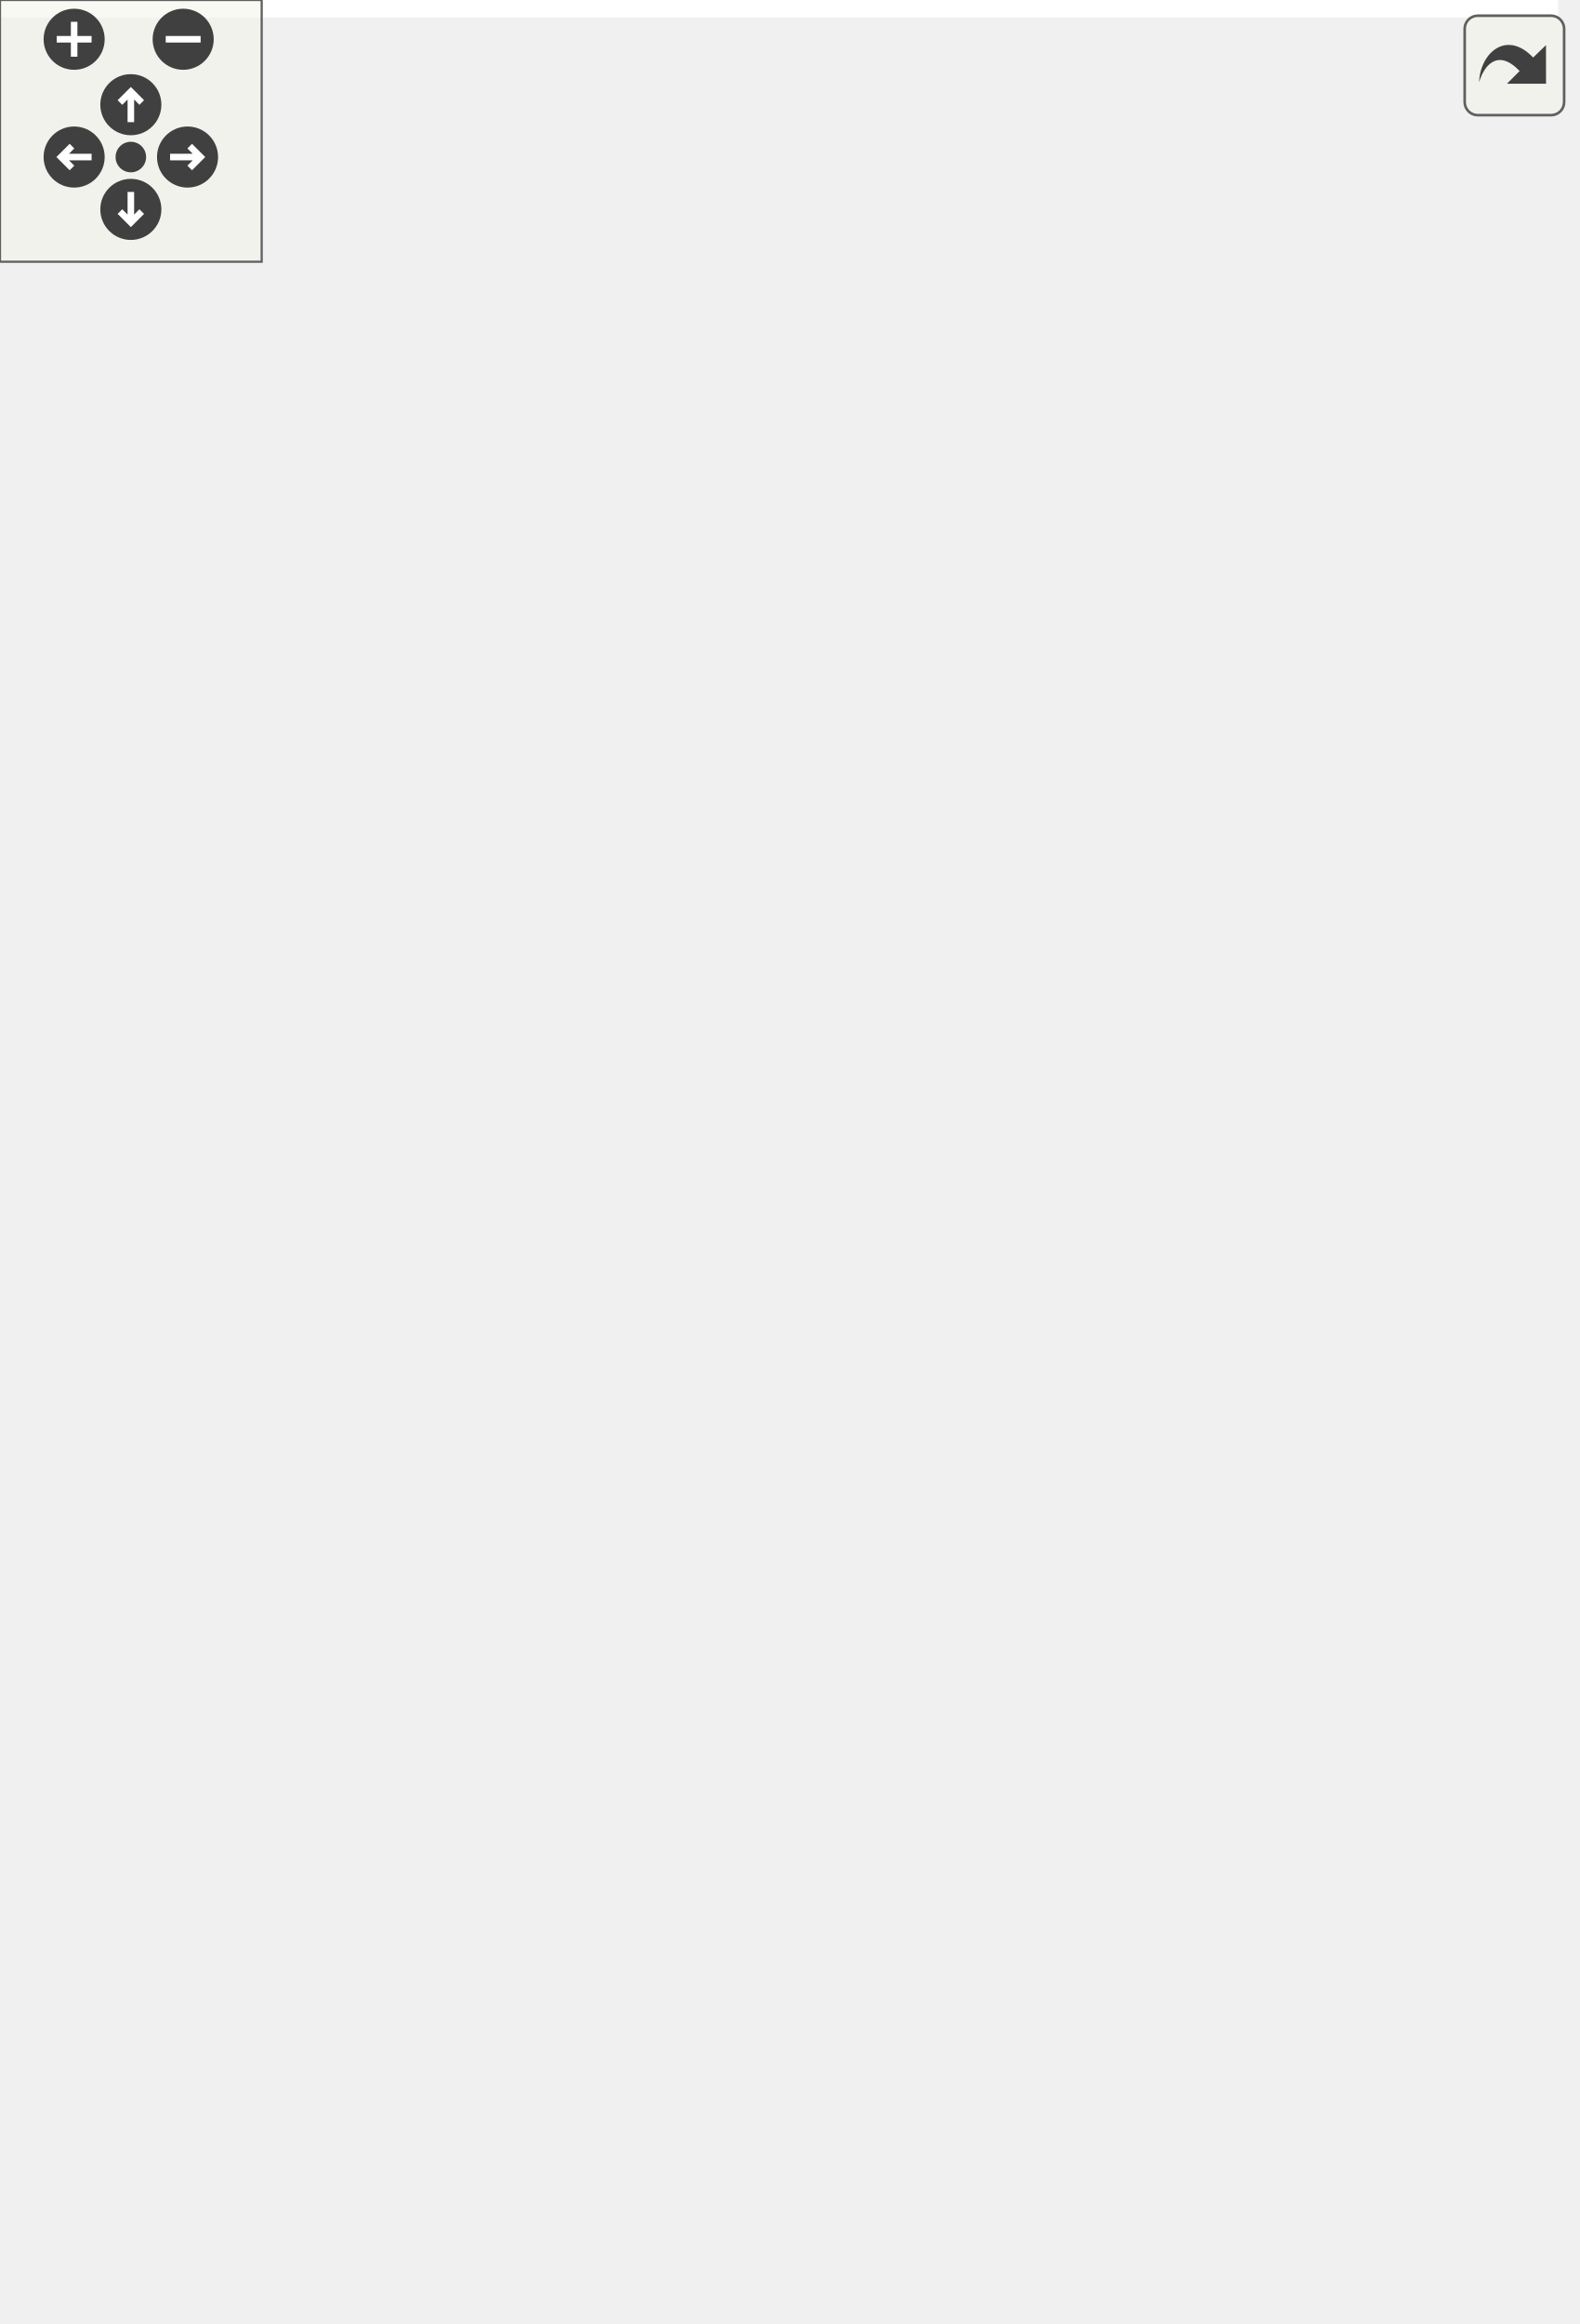
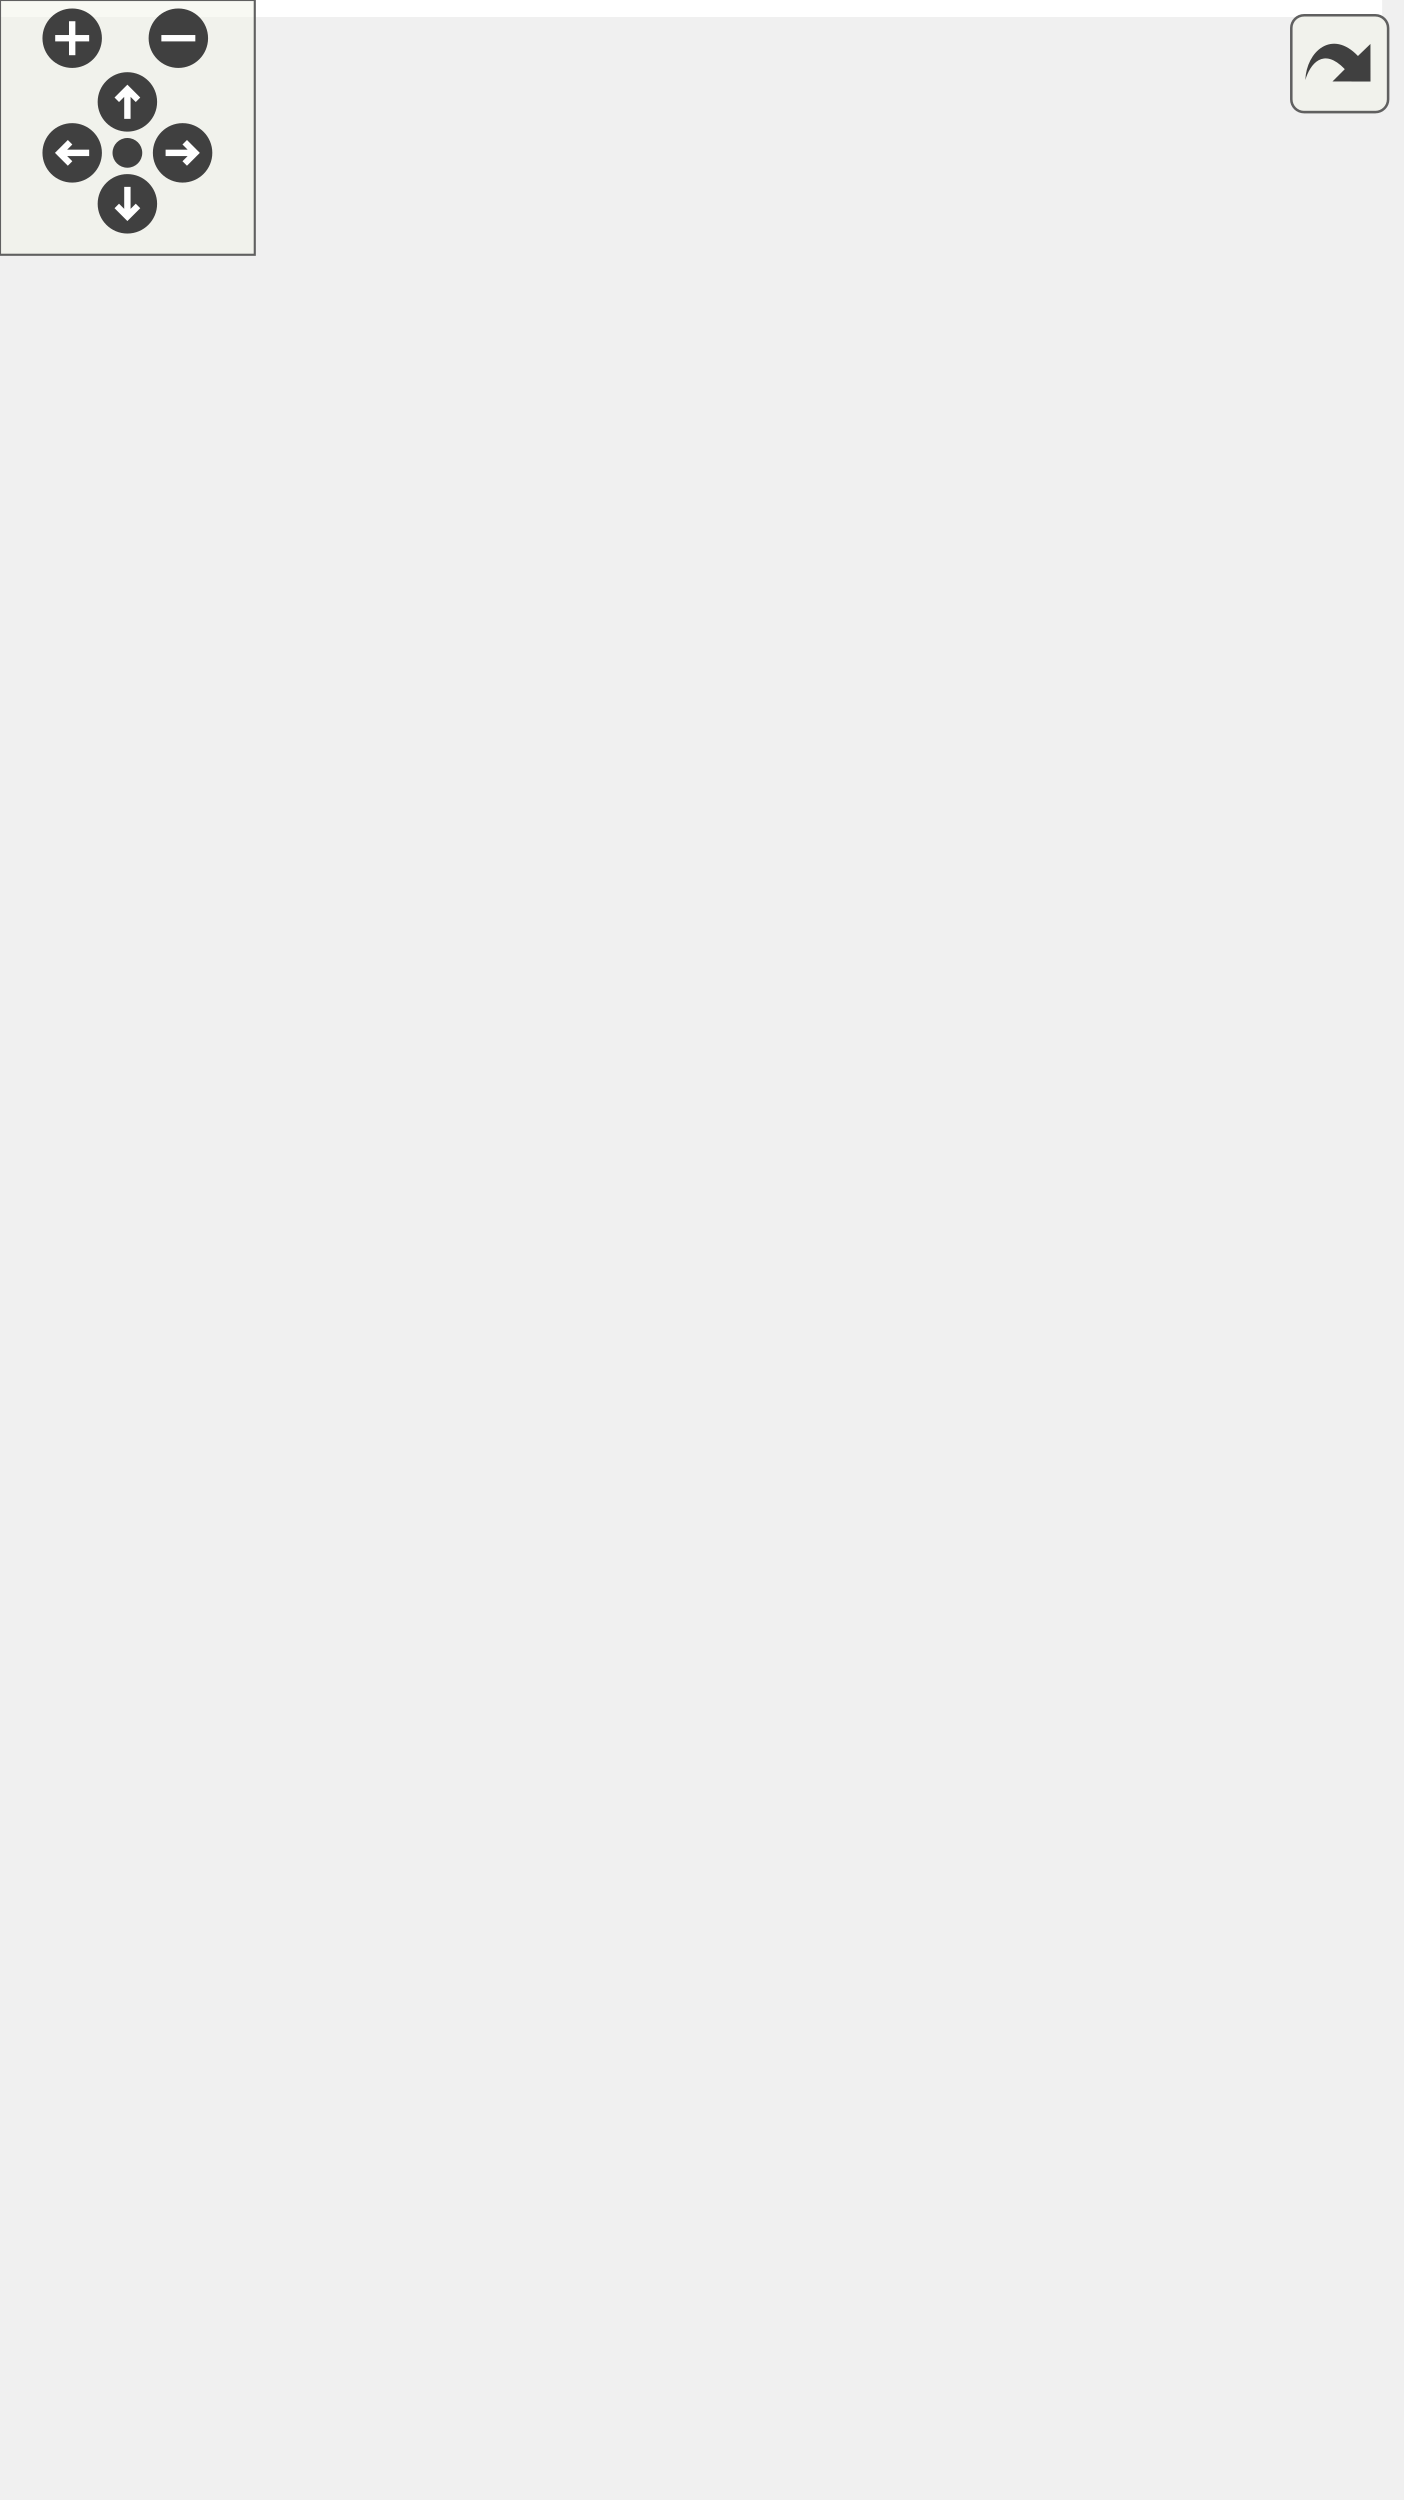
<svg xmlns="http://www.w3.org/2000/svg" xmlns:xlink="http://www.w3.org/1999/xlink" id="main" version="1.1" xml:space="preserve">
  <style type="text/css">
.edge:hover path { stroke: red; }
.edge:hover polygon { stroke: red; fill: red; }
</style>
  <defs>
    <circle id="rim" cx="0" cy="0" r="7" />
    <circle id="rim2" cx="0" cy="0" r="3.5" />
    <g id="zoomPlus">
      <use xlink:href="#rim" fill="#404040">
        <set attributeName="fill" to="#808080" begin="zoomplus.mouseover" end="zoomplus.mouseout" />
      </use>
      <path d="M-4,0h8M0,-4v8" fill="none" stroke="white" stroke-width="1.5" pointer-events="none" />
    </g>
    <g id="zoomMin">
      <use xlink:href="#rim" fill="#404040">
        <set attributeName="fill" to="#808080" begin="zoomminus.mouseover" end="zoomminus.mouseout" />
      </use>
      <path d="M-4,0h8" fill="none" stroke="white" stroke-width="1.5" pointer-events="none" />
    </g>
    <g id="dirArrow">
      <path fill="none" stroke="white" stroke-width="1.5" d="M0,-3.0v7 M-2.5,-0.5L0,-3.0L2.5,-0.5" />
    </g>
    <g id="resetDef">
      <use xlink:href="#rim2" fill="#404040">
        <set attributeName="fill" to="#808080" begin="reset.mouseover" end="reset.mouseout" />
      </use>
    </g>
  </defs>
  <svg id="graph" class="graph">
    <g id="viewport">
-       <polygon fill="white" stroke="transparent" points="-4,4 -4,-472 357.23,-472 357.23,4 -4,4" />
+       <polygon fill="white" stroke="transparent" points="-4,4 -4,-528 325.5,-528 325.5,4 -4,4" />
      <g id="node1" class="node">
        <g id="a_node1">
          <a xlink:title="Contains the construction of the change of basis matrices.">
-             <polygon fill="#bfbfbf" stroke="black" points="125.73,-448.5 125.73,-467.5 226.73,-467.5 226.73,-448.5 125.73,-448.5" />
-             <text text-anchor="middle" x="176.23" y="-455.5" font-family="Helvetica,sans-Serif" font-size="10.00">ChangeBasis.hpp</text>
+             <polygon fill="#bfbfbf" stroke="black" points="95.5,-504.5 95.5,-523.5 196.5,-523.5 196.5,-504.5 95.5,-504.5" />
+             <text text-anchor="middle" x="146" y="-511.5" font-family="Helvetica,sans-Serif" font-size="10.00">ChangeBasis.hpp</text>
          </a>
        </g>
      </g>
      <g id="node2" class="node">
        <g id="a_node2">
          <a xlink:href="Box_8hpp.html" target="_top" xlink:title="Contains the construction of box products of Chains.">
-             <polygon fill="white" stroke="black" points="148.23,-392.5 148.23,-411.5 204.23,-411.5 204.23,-392.5 148.23,-392.5" />
-             <text text-anchor="middle" x="176.23" y="-399.5" font-family="Helvetica,sans-Serif" font-size="10.00">Box.hpp</text>
+             <polygon fill="white" stroke="black" points="118,-448.5 118,-467.5 174,-467.5 174,-448.5 118,-448.5" />
+             <text text-anchor="middle" x="146" y="-455.5" font-family="Helvetica,sans-Serif" font-size="10.00">Box.hpp</text>
          </a>
        </g>
      </g>
      <g id="edge1" class="edge">
-         <path fill="none" stroke="midnightblue" d="M176.23,-437.8C176.23,-428.91 176.23,-418.78 176.23,-411.75" />
-         <polygon fill="midnightblue" stroke="midnightblue" points="172.73,-438.08 176.23,-448.08 179.73,-438.08 172.73,-438.08" />
+         <path fill="none" stroke="midnightblue" d="M146,-493.8C146,-484.91 146,-474.78 146,-467.75" />
+         <polygon fill="midnightblue" stroke="midnightblue" points="142.5,-494.08 146,-504.08 149.5,-494.08 142.5,-494.08" />
      </g>
      <g id="node3" class="node">
        <g id="a_node3">
          <a xlink:href="Green_8hpp.html" target="_top" xlink:title="Contains the class and methods for multiplying generators.">
-             <polygon fill="white" stroke="black" points="142.73,-336.5 142.73,-355.5 209.73,-355.5 209.73,-336.5 142.73,-336.5" />
-             <text text-anchor="middle" x="176.23" y="-343.5" font-family="Helvetica,sans-Serif" font-size="10.00">Green.hpp</text>
+             <polygon fill="white" stroke="black" points="112.5,-392.5 112.5,-411.5 179.5,-411.5 179.5,-392.5 112.5,-392.5" />
+             <text text-anchor="middle" x="146" y="-399.5" font-family="Helvetica,sans-Serif" font-size="10.00">Green.hpp</text>
          </a>
        </g>
      </g>
      <g id="edge2" class="edge">
-         <path fill="none" stroke="midnightblue" d="M176.23,-381.8C176.23,-372.91 176.23,-362.78 176.23,-355.75" />
-         <polygon fill="midnightblue" stroke="midnightblue" points="172.73,-382.08 176.23,-392.08 179.73,-382.08 172.73,-382.08" />
+         <path fill="none" stroke="midnightblue" d="M146,-437.8C146,-428.91 146,-418.78 146,-411.75" />
+         <polygon fill="midnightblue" stroke="midnightblue" points="142.5,-438.08 146,-448.08 149.5,-438.08 142.5,-438.08" />
      </g>
      <g id="node4" class="node">
        <g id="a_node4">
          <a xlink:href="Massey_8hpp.html" target="_top" xlink:title="Contains the class and methods for Massey Products.">
-             <polygon fill="white" stroke="black" points="139.23,-280.5 139.23,-299.5 213.23,-299.5 213.23,-280.5 139.23,-280.5" />
-             <text text-anchor="middle" x="176.23" y="-287.5" font-family="Helvetica,sans-Serif" font-size="10.00">Massey.hpp</text>
+             <polygon fill="white" stroke="black" points="109,-336.5 109,-355.5 183,-355.5 183,-336.5 109,-336.5" />
+             <text text-anchor="middle" x="146" y="-343.5" font-family="Helvetica,sans-Serif" font-size="10.00">Massey.hpp</text>
          </a>
        </g>
      </g>
      <g id="edge3" class="edge">
-         <path fill="none" stroke="midnightblue" d="M176.23,-325.8C176.23,-316.91 176.23,-306.78 176.23,-299.75" />
-         <polygon fill="midnightblue" stroke="midnightblue" points="172.73,-326.08 176.23,-336.08 179.73,-326.08 172.73,-326.08" />
+         <path fill="none" stroke="midnightblue" d="M146,-381.8C146,-372.91 146,-362.78 146,-355.75" />
+         <polygon fill="midnightblue" stroke="midnightblue" points="142.5,-382.08 146,-392.08 149.5,-382.08 142.5,-382.08" />
      </g>
      <g id="node5" class="node">
        <g id="a_node5">
          <a xlink:href="Point_8hpp.html" target="_top" xlink:title="Contains the computations for RO(G) homology of a point.">
-             <polygon fill="white" stroke="black" points="145.23,-224.5 145.23,-243.5 207.23,-243.5 207.23,-224.5 145.23,-224.5" />
-             <text text-anchor="middle" x="176.23" y="-231.5" font-family="Helvetica,sans-Serif" font-size="10.00">Point.hpp</text>
+             <polygon fill="white" stroke="black" points="115,-280.5 115,-299.5 177,-299.5 177,-280.5 115,-280.5" />
+             <text text-anchor="middle" x="146" y="-287.5" font-family="Helvetica,sans-Serif" font-size="10.00">Point.hpp</text>
          </a>
        </g>
      </g>
      <g id="edge4" class="edge">
-         <path fill="none" stroke="midnightblue" d="M176.23,-269.8C176.23,-260.91 176.23,-250.78 176.23,-243.75" />
-         <polygon fill="midnightblue" stroke="midnightblue" points="172.73,-270.08 176.23,-280.08 179.73,-270.08 172.73,-270.08" />
+         <path fill="none" stroke="midnightblue" d="M146,-325.8C146,-316.91 146,-306.78 146,-299.75" />
+         <polygon fill="midnightblue" stroke="midnightblue" points="142.5,-326.08 146,-336.08 149.5,-326.08 142.5,-326.08" />
      </g>
      <g id="node6" class="node">
        <g id="a_node6">
-           <a xlink:href="Mult__Table_8hpp.html" target="_top" xlink:title="Contains the class and methods to form the multiplication table.">
-             <polygon fill="white" stroke="black" points="131.23,-168.5 131.23,-187.5 221.23,-187.5 221.23,-168.5 131.23,-168.5" />
-             <text text-anchor="middle" x="176.23" y="-175.5" font-family="Helvetica,sans-Serif" font-size="10.00">Mult_Table.hpp</text>
+           <a xlink:href="Mult__Table_8hpp.html" target="_top" xlink:title="Contains the classes mackey::MultTableData and mackey::MultTable that form the multiplication table.">
+             <polygon fill="white" stroke="black" points="101,-224.5 101,-243.5 191,-243.5 191,-224.5 101,-224.5" />
+             <text text-anchor="middle" x="146" y="-231.5" font-family="Helvetica,sans-Serif" font-size="10.00">Mult_Table.hpp</text>
          </a>
        </g>
      </g>
      <g id="edge5" class="edge">
-         <path fill="none" stroke="midnightblue" d="M176.23,-213.8C176.23,-204.91 176.23,-194.78 176.23,-187.75" />
-         <polygon fill="midnightblue" stroke="midnightblue" points="172.73,-214.08 176.23,-224.08 179.73,-214.08 172.73,-214.08" />
-       </g>
-       <g id="node12" class="node">
-         <g id="a_node12">
-           <a xlink:href="Additive_8hpp.html" target="_top" xlink:title="Contains the class for presenting the additive structure of the RO(G) homology.">
-             <polygon fill="white" stroke="black" points="275.23,-56.5 275.23,-75.5 353.23,-75.5 353.23,-56.5 275.23,-56.5" />
-             <text text-anchor="middle" x="314.23" y="-63.5" font-family="Helvetica,sans-Serif" font-size="10.00">Additive.hpp</text>
-           </a>
-         </g>
-       </g>
-       <g id="edge12" class="edge">
-         <path fill="none" stroke="midnightblue" d="M196.9,-217.92C207.47,-209.69 220.19,-198.97 230.23,-188 265.12,-149.9 297.25,-96.59 309.25,-75.79" />
-         <polygon fill="midnightblue" stroke="midnightblue" points="194.48,-215.36 188.63,-224.19 198.71,-220.94 194.48,-215.36" />
+         <path fill="none" stroke="midnightblue" d="M146,-269.8C146,-260.91 146,-250.78 146,-243.75" />
+         <polygon fill="midnightblue" stroke="midnightblue" points="142.5,-270.08 146,-280.08 149.5,-270.08 142.5,-270.08" />
      </g>
      <g id="node13" class="node">
        <g id="a_node13">
+           <a xlink:href="Additive_8hpp.html" target="_top" xlink:title="Contains the class for presenting the additive structure of the RO(G) homology.">
+             <polygon fill="white" stroke="black" points="0,-56.5 0,-75.5 78,-75.5 78,-56.5 0,-56.5" />
+             <text text-anchor="middle" x="39" y="-63.5" font-family="Helvetica,sans-Serif" font-size="10.00">Additive.hpp</text>
+           </a>
+         </g>
+       </g>
+       <g id="edge14" class="edge">
+         <path fill="none" stroke="midnightblue" d="M124.88,-273.99C91.94,-249.03 29.94,-195.43 9,-132 2.06,-110.99 19.28,-87.77 30.41,-75.57" />
+         <polygon fill="midnightblue" stroke="midnightblue" points="123.22,-277.12 133.34,-280.25 127.39,-271.49 123.22,-277.12" />
+       </g>
+       <g id="node14" class="node">
+         <g id="a_node14">
          <a xlink:href="Space_8hpp.html" target="_top" xlink:title="File containing the class for spaces other than points!">
-             <polygon fill="white" stroke="black" points="44.73,-168.5 44.73,-187.5 111.73,-187.5 111.73,-168.5 44.73,-168.5" />
-             <text text-anchor="middle" x="78.23" y="-175.5" font-family="Helvetica,sans-Serif" font-size="10.00">Space.hpp</text>
-           </a>
-         </g>
-       </g>
-       <g id="edge15" class="edge">
-         <path fill="none" stroke="midnightblue" d="M151.65,-219.45C133.55,-209.48 109.5,-196.23 93.94,-187.65" />
-         <polygon fill="midnightblue" stroke="midnightblue" points="150.04,-222.56 160.49,-224.32 153.42,-216.43 150.04,-222.56" />
+             <polygon fill="white" stroke="black" points="210.5,-224.5 210.5,-243.5 277.5,-243.5 277.5,-224.5 210.5,-224.5" />
+             <text text-anchor="middle" x="244" y="-231.5" font-family="Helvetica,sans-Serif" font-size="10.00">Space.hpp</text>
+           </a>
+         </g>
+       </g>
+       <g id="edge17" class="edge">
+         <path fill="none" stroke="midnightblue" d="M170.59,-275.45C188.68,-265.48 212.73,-252.23 228.29,-243.65" />
+         <polygon fill="midnightblue" stroke="midnightblue" points="168.81,-272.43 161.75,-280.32 172.19,-278.56 168.81,-272.43" />
      </g>
      <g id="node7" class="node">
        <g id="a_node7">
          <a xlink:href="Mult__Graph_8hpp.html" target="_top" xlink:title="Contains the multiplication graph.">
-             <polygon fill="white" stroke="black" points="129.23,-112.5 129.23,-131.5 223.23,-131.5 223.23,-112.5 129.23,-112.5" />
-             <text text-anchor="middle" x="176.23" y="-119.5" font-family="Helvetica,sans-Serif" font-size="10.00">Mult_Graph.hpp</text>
+             <polygon fill="white" stroke="black" points="99,-168.5 99,-187.5 193,-187.5 193,-168.5 99,-168.5" />
+             <text text-anchor="middle" x="146" y="-175.5" font-family="Helvetica,sans-Serif" font-size="10.00">Mult_Graph.hpp</text>
          </a>
        </g>
      </g>
      <g id="edge6" class="edge">
-         <path fill="none" stroke="midnightblue" d="M176.23,-157.8C176.23,-148.91 176.23,-138.78 176.23,-131.75" />
-         <polygon fill="midnightblue" stroke="midnightblue" points="172.73,-158.08 176.23,-168.08 179.73,-158.08 172.73,-158.08" />
+         <path fill="none" stroke="midnightblue" d="M146,-213.8C146,-204.91 146,-194.78 146,-187.75" />
+         <polygon fill="midnightblue" stroke="midnightblue" points="142.5,-214.08 146,-224.08 149.5,-214.08 142.5,-214.08" />
      </g>
      <g id="node8" class="node">
        <g id="a_node8">
          <a xlink:href="Factorization_8hpp.html" target="_top" xlink:title="Contains the multiplication graph and the methods for factorizing generators.">
-             <polygon fill="white" stroke="black" points="157.23,-56.5 157.23,-75.5 257.23,-75.5 257.23,-56.5 157.23,-56.5" />
-             <text text-anchor="middle" x="207.23" y="-63.5" font-family="Helvetica,sans-Serif" font-size="10.00">Factorization.hpp</text>
+             <polygon fill="white" stroke="black" points="96,-56.5 96,-75.5 196,-75.5 196,-56.5 96,-56.5" />
+             <text text-anchor="middle" x="146" y="-63.5" font-family="Helvetica,sans-Serif" font-size="10.00">Factorization.hpp</text>
          </a>
        </g>
      </g>
      <g id="edge7" class="edge">
-         <path fill="none" stroke="midnightblue" d="M186.41,-103.27C191.71,-94.05 197.95,-83.17 202.21,-75.75" />
-         <polygon fill="midnightblue" stroke="midnightblue" points="183.29,-101.67 181.35,-112.08 189.36,-105.15 183.29,-101.67" />
+         <path fill="none" stroke="midnightblue" d="M146,-158.35C146,-134.25 146,-93.31 146,-75.59" />
+         <polygon fill="midnightblue" stroke="midnightblue" points="142.5,-158.37 146,-168.37 149.5,-158.37 142.5,-158.37" />
      </g>
      <g id="node11" class="node">
        <g id="a_node11">
          <a xlink:href="Mult__Connectivity_8hpp.html" target="_top" xlink:title="Contains methods for the finding the connectivity of the multiplication graph should identification f...">
-             <polygon fill="white" stroke="black" points="13.73,-56.5 13.73,-75.5 138.73,-75.5 138.73,-56.5 13.73,-56.5" />
-             <text text-anchor="middle" x="76.23" y="-63.5" font-family="Helvetica,sans-Serif" font-size="10.00">Mult_Connectivity.hpp</text>
+             <polygon fill="white" stroke="black" points="174.5,-112.5 174.5,-131.5 299.5,-131.5 299.5,-112.5 174.5,-112.5" />
+             <text text-anchor="middle" x="237" y="-119.5" font-family="Helvetica,sans-Serif" font-size="10.00">Mult_Connectivity.hpp</text>
          </a>
        </g>
      </g>
      <g id="edge10" class="edge">
-         <path fill="none" stroke="midnightblue" d="M151.14,-107.45C132.68,-97.48 108.13,-84.23 92.26,-75.65" />
-         <polygon fill="midnightblue" stroke="midnightblue" points="149.7,-110.65 160.16,-112.32 153.03,-104.49 149.7,-110.65" />
+         <path fill="none" stroke="midnightblue" d="M169.29,-163.18C186.04,-153.24 208.1,-140.15 222.42,-131.65" />
+         <polygon fill="midnightblue" stroke="midnightblue" points="167.43,-160.21 160.62,-168.32 171.01,-166.23 167.43,-160.21" />
+       </g>
+       <g id="node12" class="node">
+         <g id="a_node12">
+           <a xlink:href="Mult__Identify_8hpp.html" target="_top" xlink:title="Contains extra identification methods for the multiplication graph.">
+             <polygon fill="white" stroke="black" points="18,-112.5 18,-131.5 118,-131.5 118,-112.5 18,-112.5" />
+             <text text-anchor="middle" x="68" y="-119.5" font-family="Helvetica,sans-Serif" font-size="10.00">Mult_Identify.hpp</text>
+           </a>
+         </g>
+       </g>
+       <g id="edge12" class="edge">
+         <path fill="none" stroke="midnightblue" d="M125.23,-162.62C110.98,-152.76 92.54,-139.99 80.5,-131.65" />
+         <polygon fill="midnightblue" stroke="midnightblue" points="123.25,-165.51 133.47,-168.32 127.24,-159.75 123.25,-165.51" />
      </g>
      <g id="node9" class="node">
        <g id="a_node9">
          <a xlink:href="Mackey_8hpp.html" target="_top" xlink:title="Includes the entire library.">
-             <polygon fill="white" stroke="black" points="109.23,-0.5 109.23,-19.5 183.23,-19.5 183.23,-0.5 109.23,-0.5" />
-             <text text-anchor="middle" x="146.23" y="-7.5" font-family="Helvetica,sans-Serif" font-size="10.00">Mackey.hpp</text>
+             <polygon fill="white" stroke="black" points="151,-0.5 151,-19.5 225,-19.5 225,-0.5 151,-0.5" />
+             <text text-anchor="middle" x="188" y="-7.5" font-family="Helvetica,sans-Serif" font-size="10.00">Mackey.hpp</text>
          </a>
        </g>
      </g>
      <g id="edge8" class="edge">
-         <path fill="none" stroke="midnightblue" d="M189.76,-49.54C178.89,-39.91 165.29,-27.87 156.21,-19.83" />
-         <polygon fill="midnightblue" stroke="midnightblue" points="187.62,-52.32 197.43,-56.32 192.26,-47.07 187.62,-52.32" />
+         <path fill="none" stroke="midnightblue" d="M159.11,-48.14C166.43,-38.74 175.24,-27.4 181.19,-19.75" />
+         <polygon fill="midnightblue" stroke="midnightblue" points="156.31,-46.04 152.94,-56.08 161.84,-50.34 156.31,-46.04" />
      </g>
      <g id="node10" class="node">
        <g id="a_node10">
          <a xlink:href="Cerealizer_8hpp.html" target="_top" xlink:title="Contains the methods for serializing the results of our computations (before their interpretation) vi...">
-             <polygon fill="white" stroke="black" points="217.23,-0.5 217.23,-19.5 303.23,-19.5 303.23,-0.5 217.23,-0.5" />
-             <text text-anchor="middle" x="260.23" y="-7.5" font-family="Helvetica,sans-Serif" font-size="10.00">Cerealizer.hpp</text>
+             <polygon fill="white" stroke="black" points="43,-0.5 43,-19.5 129,-19.5 129,-0.5 43,-0.5" />
+             <text text-anchor="middle" x="86" y="-7.5" font-family="Helvetica,sans-Serif" font-size="10.00">Cerealizer.hpp</text>
          </a>
        </g>
      </g>
      <g id="edge9" class="edge">
-         <path fill="none" stroke="midnightblue" d="M223.21,-48.72C232.55,-39.2 243.98,-27.56 251.64,-19.75" />
-         <polygon fill="midnightblue" stroke="midnightblue" points="220.49,-46.49 215.98,-56.08 225.49,-51.4 220.49,-46.49" />
+         <path fill="none" stroke="midnightblue" d="M128.82,-49.54C118.12,-39.91 104.74,-27.87 95.82,-19.83" />
+         <polygon fill="midnightblue" stroke="midnightblue" points="126.59,-52.24 136.36,-56.32 131.27,-47.03 126.59,-52.24" />
      </g>
      <g id="edge11" class="edge">
-         <path fill="none" stroke="midnightblue" d="M95.54,-50.1C108.14,-40.38 124.16,-28.03 134.78,-19.83" />
-         <polygon fill="midnightblue" stroke="midnightblue" points="93.26,-47.44 87.48,-56.32 97.53,-52.99 93.26,-47.44" />
+         <path fill="none" stroke="midnightblue" d="M228.98,-103C218.29,-79 199.79,-37.47 191.83,-19.59" />
+         <polygon fill="midnightblue" stroke="midnightblue" points="225.89,-104.66 233.16,-112.37 232.28,-101.81 225.89,-104.66" />
      </g>
      <g id="edge13" class="edge">
-         <path fill="none" stroke="midnightblue" d="M277.84,-53.3C246.19,-43.13 201.06,-28.62 172.73,-19.52" />
-         <polygon fill="midnightblue" stroke="midnightblue" points="277.02,-56.72 287.61,-56.44 279.16,-50.05 277.02,-56.72" />
-       </g>
-       <g id="edge14" class="edge">
-         <path fill="none" stroke="midnightblue" d="M298.23,-49C288.66,-39.43 276.87,-27.64 268.98,-19.75" />
-         <polygon fill="midnightblue" stroke="midnightblue" points="295.77,-51.49 305.31,-56.08 300.72,-46.54 295.77,-51.49" />
-       </g>
-       <g id="node14" class="node">
-         <g id="a_node14">
+         <path fill="none" stroke="midnightblue" d="M88.77,-106.62C103.02,-96.76 121.46,-83.99 133.5,-75.65" />
+         <polygon fill="midnightblue" stroke="midnightblue" points="86.76,-103.75 80.53,-112.32 90.75,-109.51 86.76,-103.75" />
+       </g>
+       <g id="edge15" class="edge">
+         <path fill="none" stroke="midnightblue" d="M72.37,-52.91C100.38,-42.75 139.7,-28.51 164.5,-19.52" />
+         <polygon fill="midnightblue" stroke="midnightblue" points="70.82,-49.75 62.61,-56.44 73.2,-56.33 70.82,-49.75" />
+       </g>
+       <g id="edge16" class="edge">
+         <path fill="none" stroke="midnightblue" d="M53.42,-48.43C61.66,-38.97 71.65,-27.48 78.38,-19.75" />
+         <polygon fill="midnightblue" stroke="midnightblue" points="50.69,-46.24 46.76,-56.08 55.97,-50.84 50.69,-46.24" />
+       </g>
+       <g id="node15" class="node">
+         <g id="a_node15">
          <a xlink:href="BC4S2_8hpp.html" target="_top" xlink:title=" ">
-             <polygon fill="white" stroke="black" points="11.73,-112.5 11.73,-131.5 80.73,-131.5 80.73,-112.5 11.73,-112.5" />
-             <text text-anchor="middle" x="46.23" y="-119.5" font-family="Helvetica,sans-Serif" font-size="10.00">BC4S2.hpp</text>
-           </a>
-         </g>
-       </g>
-       <g id="edge16" class="edge">
-         <path fill="none" stroke="midnightblue" d="M67.73,-159.27C62.26,-150.05 55.81,-139.17 51.42,-131.75" />
-         <polygon fill="midnightblue" stroke="midnightblue" points="64.84,-161.26 72.95,-168.08 70.86,-157.7 64.84,-161.26" />
-       </g>
-       <g id="edge17" class="edge">
-         <path fill="none" stroke="midnightblue" d="M25.5,-106.03C9.53,-92.64 -7.93,-72.62 4.23,-56 28.06,-23.45 75.58,-13.86 109.07,-11.33" />
-         <polygon fill="midnightblue" stroke="midnightblue" points="23.53,-108.93 33.55,-112.37 27.86,-103.44 23.53,-108.93" />
+             <polygon fill="white" stroke="black" points="252.5,-168.5 252.5,-187.5 321.5,-187.5 321.5,-168.5 252.5,-168.5" />
+             <text text-anchor="middle" x="287" y="-175.5" font-family="Helvetica,sans-Serif" font-size="10.00">BC4S2.hpp</text>
+           </a>
+         </g>
+       </g>
+       <g id="edge18" class="edge">
+         <path fill="none" stroke="midnightblue" d="M257.42,-216.14C264.91,-206.74 273.94,-195.4 280.03,-187.75" />
+         <polygon fill="midnightblue" stroke="midnightblue" points="254.59,-214.08 251.1,-224.08 260.07,-218.44 254.59,-214.08" />
+       </g>
+       <g id="edge19" class="edge">
+         <path fill="none" stroke="midnightblue" d="M299.73,-160.11C308.15,-146.75 316.38,-127.78 309,-112 287.66,-66.4 234.49,-34.17 206.27,-19.65" />
+         <polygon fill="midnightblue" stroke="midnightblue" points="296.85,-158.13 294.07,-168.35 302.62,-162.09 296.85,-158.13" />
      </g>
    </g>
  </svg>
  <g id="navigator" transform="translate(0 0)" fill="#404254">
    <rect fill="#f2f5e9" fill-opacity="0.5" stroke="#606060" stroke-width=".5" x="0" y="0" width="60" height="60" />
    <use id="zoomplus" xlink:href="#zoomPlus" x="17" y="9" />
    <use id="zoomminus" xlink:href="#zoomMin" x="42" y="9" />
    <use id="reset" xlink:href="#resetDef" x="30" y="36" />
    <g id="arrowUp" xlink:href="#dirArrow" transform="translate(30 24)">
      <use xlink:href="#rim" fill="#404040">
        <set attributeName="fill" to="#808080" begin="arrowUp.mouseover" end="arrowUp.mouseout" />
      </use>
      <path fill="none" stroke="white" stroke-width="1.5" d="M0,-3.0v7 M-2.5,-0.5L0,-3.0L2.5,-0.5" />
    </g>
    <g id="arrowRight" xlink:href="#dirArrow" transform="rotate(90) translate(36 -43)">
      <use xlink:href="#rim" fill="#404040">
        <set attributeName="fill" to="#808080" begin="arrowRight.mouseover" end="arrowRight.mouseout" />
      </use>
      <path fill="none" stroke="white" stroke-width="1.5" d="M0,-3.0v7 M-2.5,-0.5L0,-3.0L2.5,-0.5" />
    </g>
    <g id="arrowDown" xlink:href="#dirArrow" transform="rotate(180) translate(-30 -48)">
      <use xlink:href="#rim" fill="#404040">
        <set attributeName="fill" to="#808080" begin="arrowDown.mouseover" end="arrowDown.mouseout" />
      </use>
      <path fill="none" stroke="white" stroke-width="1.5" d="M0,-3.0v7 M-2.5,-0.5L0,-3.0L2.5,-0.5" />
    </g>
    <g id="arrowLeft" xlink:href="#dirArrow" transform="rotate(270) translate(-36 17)">
      <use xlink:href="#rim" fill="#404040">
        <set attributeName="fill" to="#808080" begin="arrowLeft.mouseover" end="arrowLeft.mouseout" />
      </use>
      <path fill="none" stroke="white" stroke-width="1.5" d="M0,-3.0v7 M-2.5,-0.5L0,-3.0L2.5,-0.5" />
    </g>
  </g>
  <svg viewBox="0 0 15 15" width="100%" height="30px" preserveAspectRatio="xMaxYMin meet">
    <g id="arrow_out" transform="scale(0.3 0.3)">
      <a xlink:href="ChangeBasis_8hpp__dep__incl_org.svg" target="_base">
        <rect id="button" ry="5" rx="5" y="6" x="6" height="38" width="38" fill="#f2f5e9" fill-opacity="0.5" stroke="#606060" stroke-width="1.0" />
        <path id="arrow" d="M 11.5,31.437 C 11.94,20.098 22.043,11.323 32.159,21.979 L 37.069,17.246 C 37.069,17.246 37.088,32 37.088,32 L 22.16,31.978 C 22.16,31.978 26.998,27.14 26.998,27.14 C 18.529,18.264 13.292,25.23 11.5,31.437 z" style="fill:#404040;" />
      </a>
    </g>
  </svg>
</svg>
